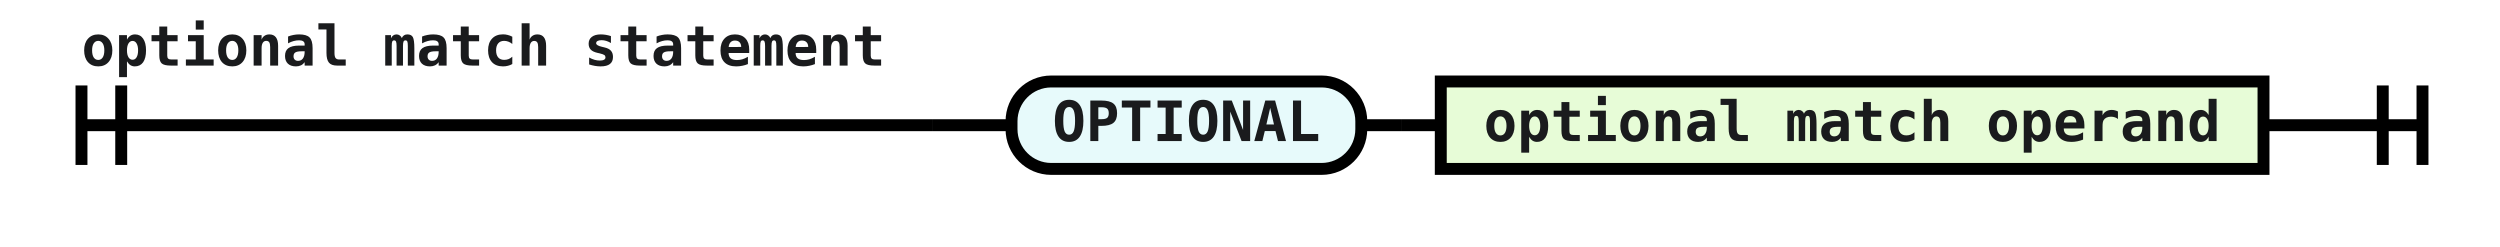
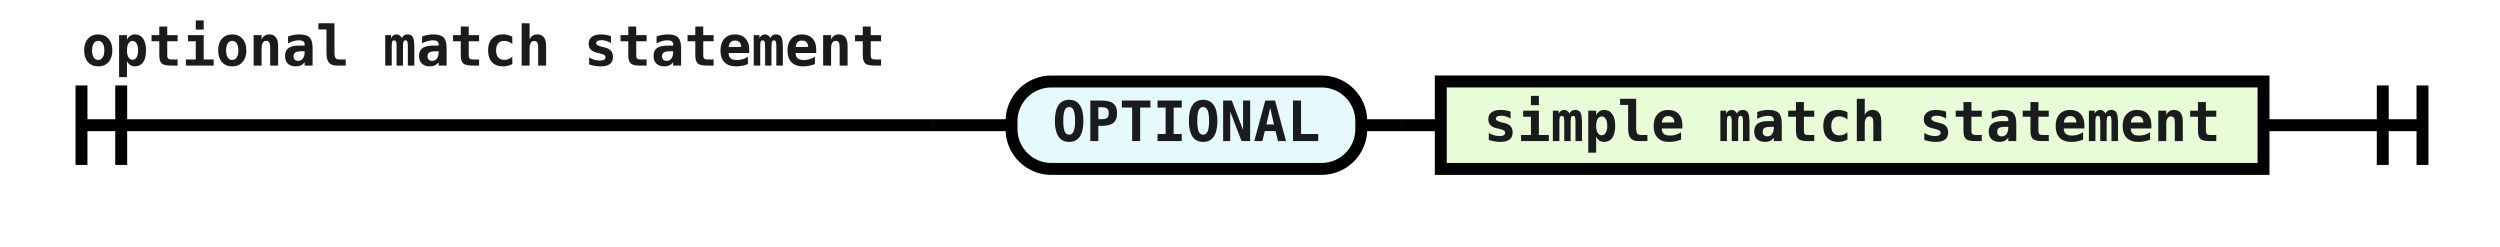
<svg xmlns="http://www.w3.org/2000/svg" class="railroad-diagram" viewBox="0 0 629.0 62.0" width="629.0" height="62.0">
  <g transform="translate(0, 0)">
    <g transform="translate(.5 .5)">
      <g>
        <path d="M20 21v20m10 -20v20m-10 -10h214.0" />
        <text style="text-anchor:start" x="20" y="16">optional match statement</text>
      </g>
      <g>
        <path d="M234.0 31h0.0" />
        <path d="M589.0 31h0.0" />
        <path d="M234.0 31h20" />
        <g>
          <path d="M254.0 31h0.0" />
          <path d="M569.0 31h0.0" />
          <g class="terminal ">
            <path d="M254.0 31h0.0" />
            <path d="M342.0 31h0.0" />
            <rect height="22" rx="10" ry="10" width="88" x="254" y="20" />
            <text x="298" y="35">OPTIONAL</text>
          </g>
          <path d="M342.0 31h10" />
          <path d="M352.0 31h10" />
          <g class="non-terminal ">
            <path d="M362.0 31h0.0" />
            <path d="M569.0 31h0.0" />
            <rect height="22" width="207" x="362" y="20" />
-             <text x="465.5" y="35">optional match operand</text>
+             <text x="465.5" y="35">simple match statement</text>
          </g>
        </g>
        <path d="M569.0 31h20" />
      </g>
      <path d="M 589.0 31 h 20 m -10 -10 v 20 m 10 -20 v 20" />
    </g>
  </g>
  <style>
        /*  */
        svg.railroad-diagram {
    // background-color: hsl(30, 20%, 95%);
}

svg.railroad-diagram path {
    stroke-width: 3;
    stroke: black;
    fill: rgba(0, 0, 0, 0);
}

svg.railroad-diagram text {
    font:bold 14px monospace;
    text-anchor: middle;
    fill: rgba(26, 27, 29, 255);
}

svg.railroad-diagram text.label {
    text-anchor: start;
}

svg.railroad-diagram text.comment {
    font:italic 12px monospace;
}

svg.railroad-diagram rect {
    stroke-width: 3;
    stroke: black;
    // fill: hsl(120, 100%, 90%);
    fill: rgba(231, 252, 215, 255);
}

svg.railroad-diagram rect.group-box {
    stroke: gray;
    stroke-dasharray: 10 5;
    fill: none;
}

svg.railroad-diagram .terminal rect {
    fill: rgba(231, 250, 251, 255);
}

        /*  */
    </style>
</svg>
